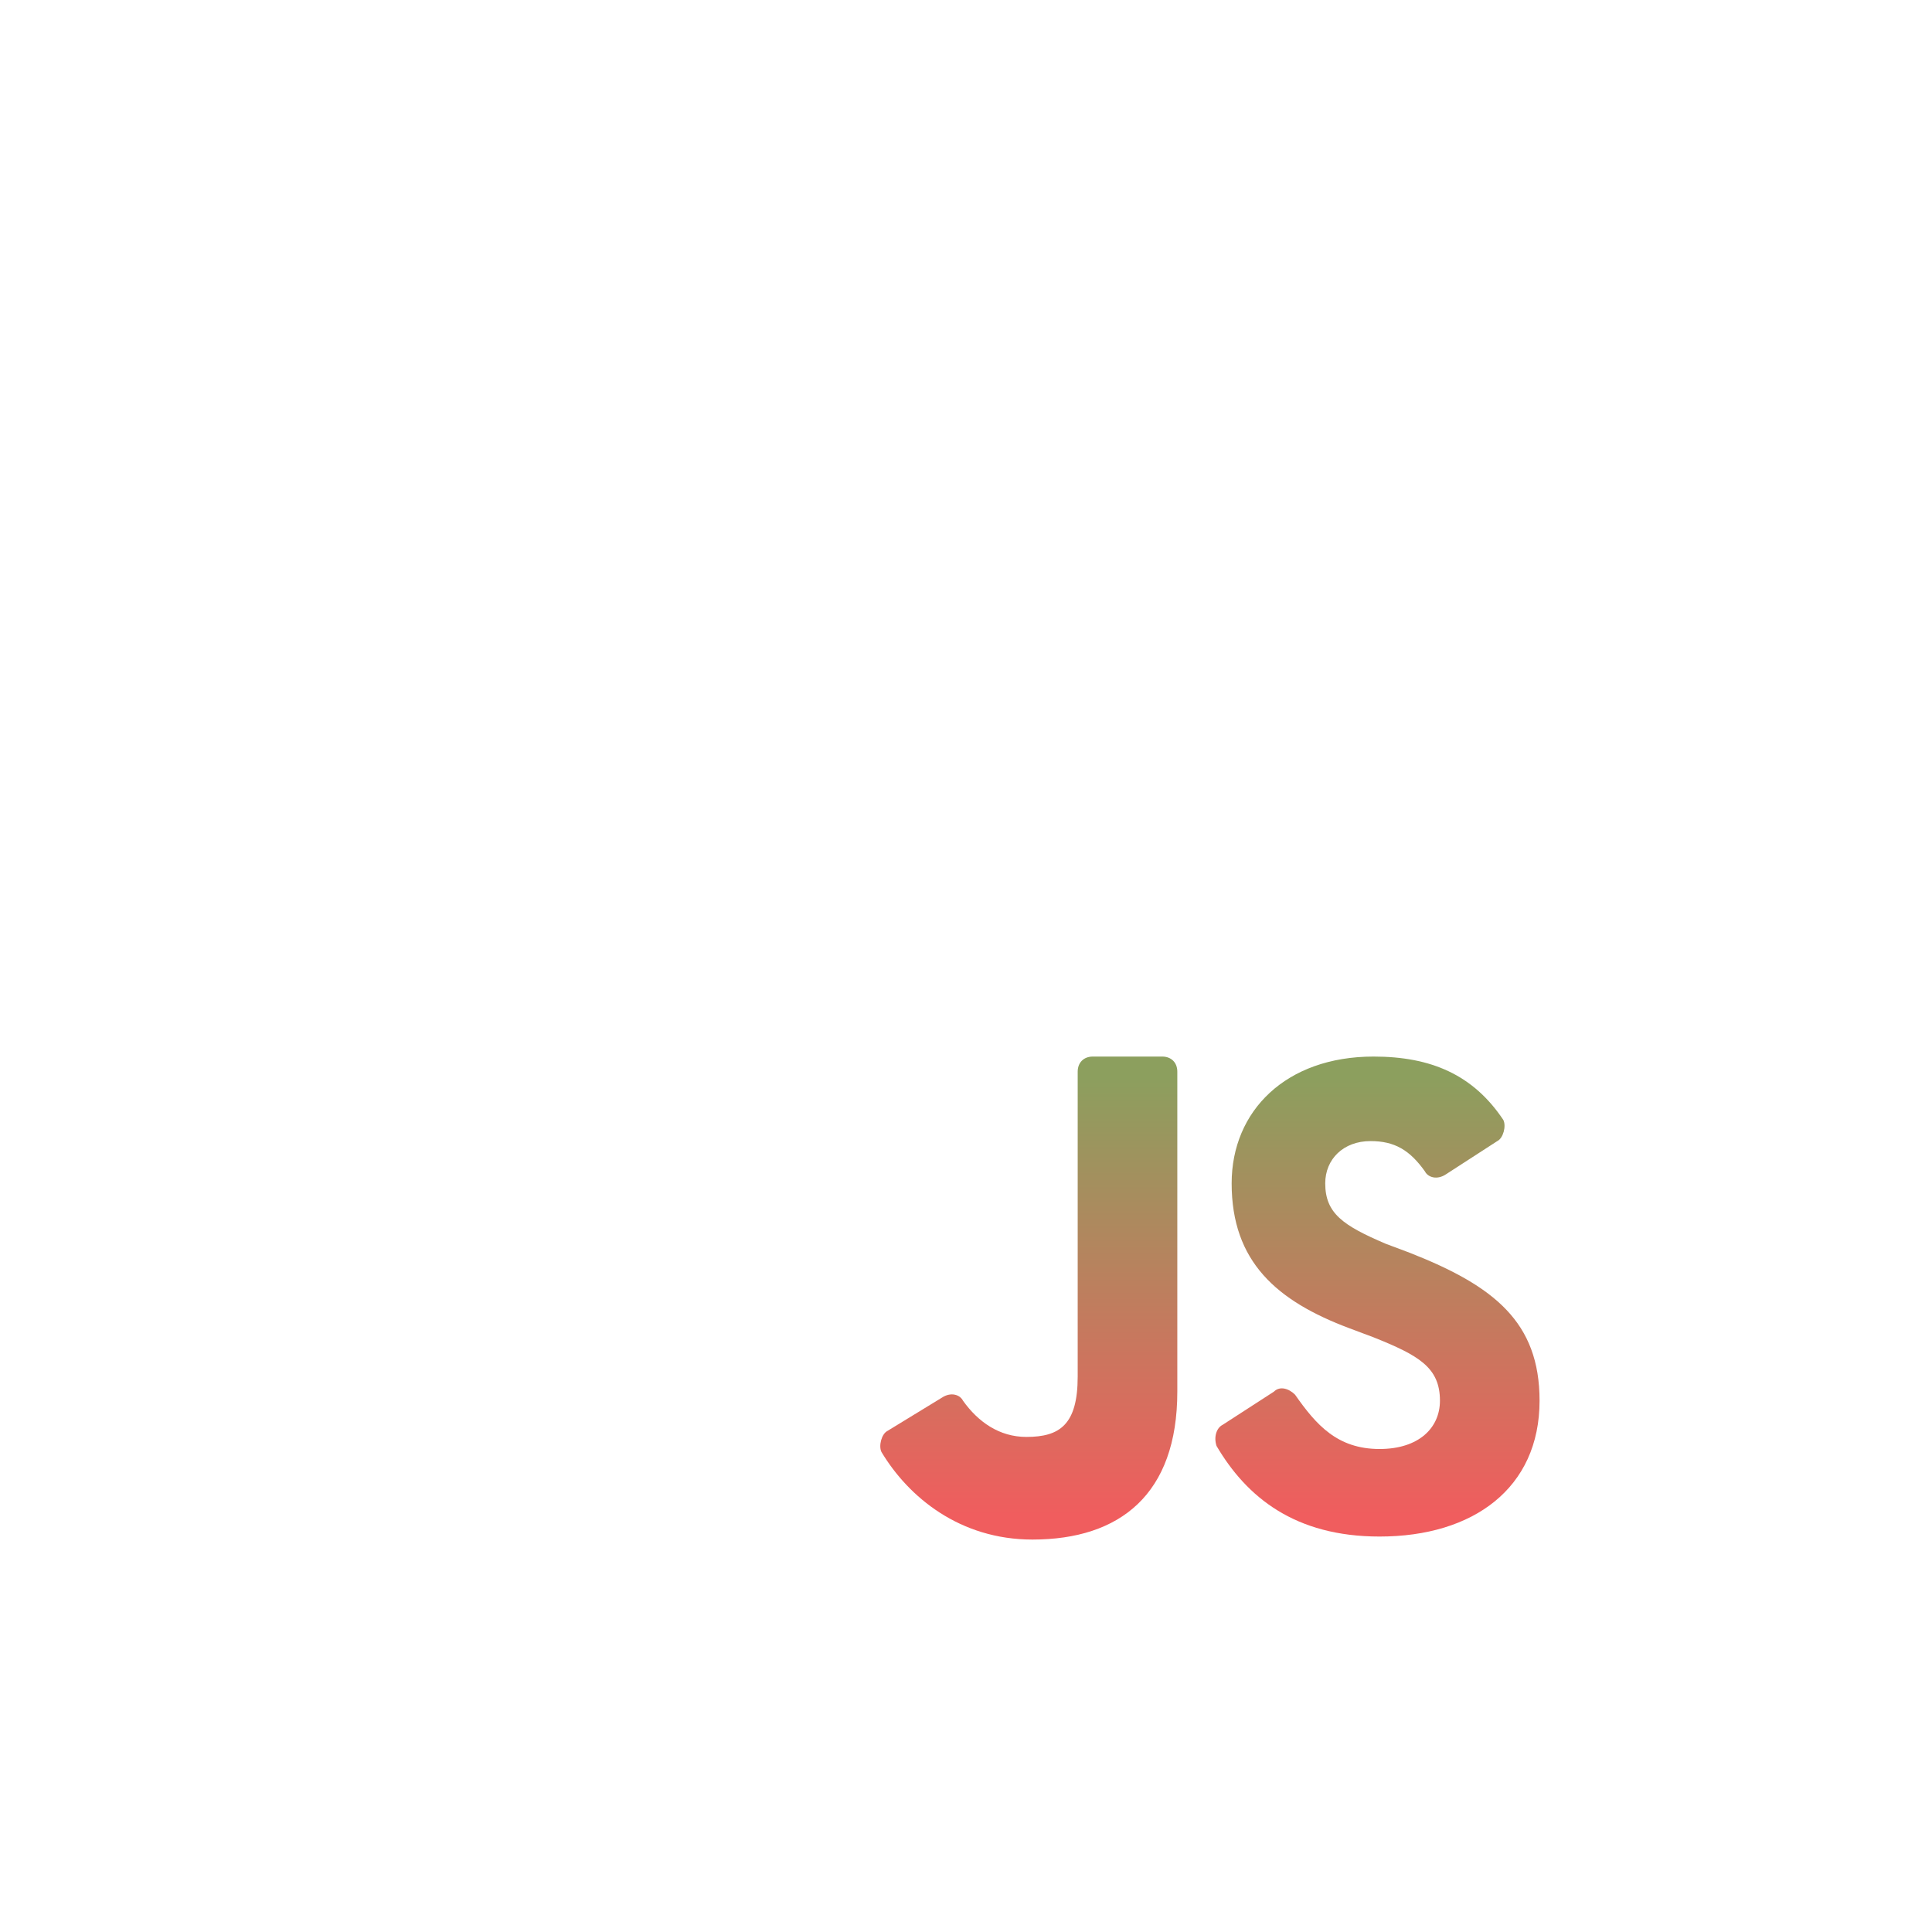
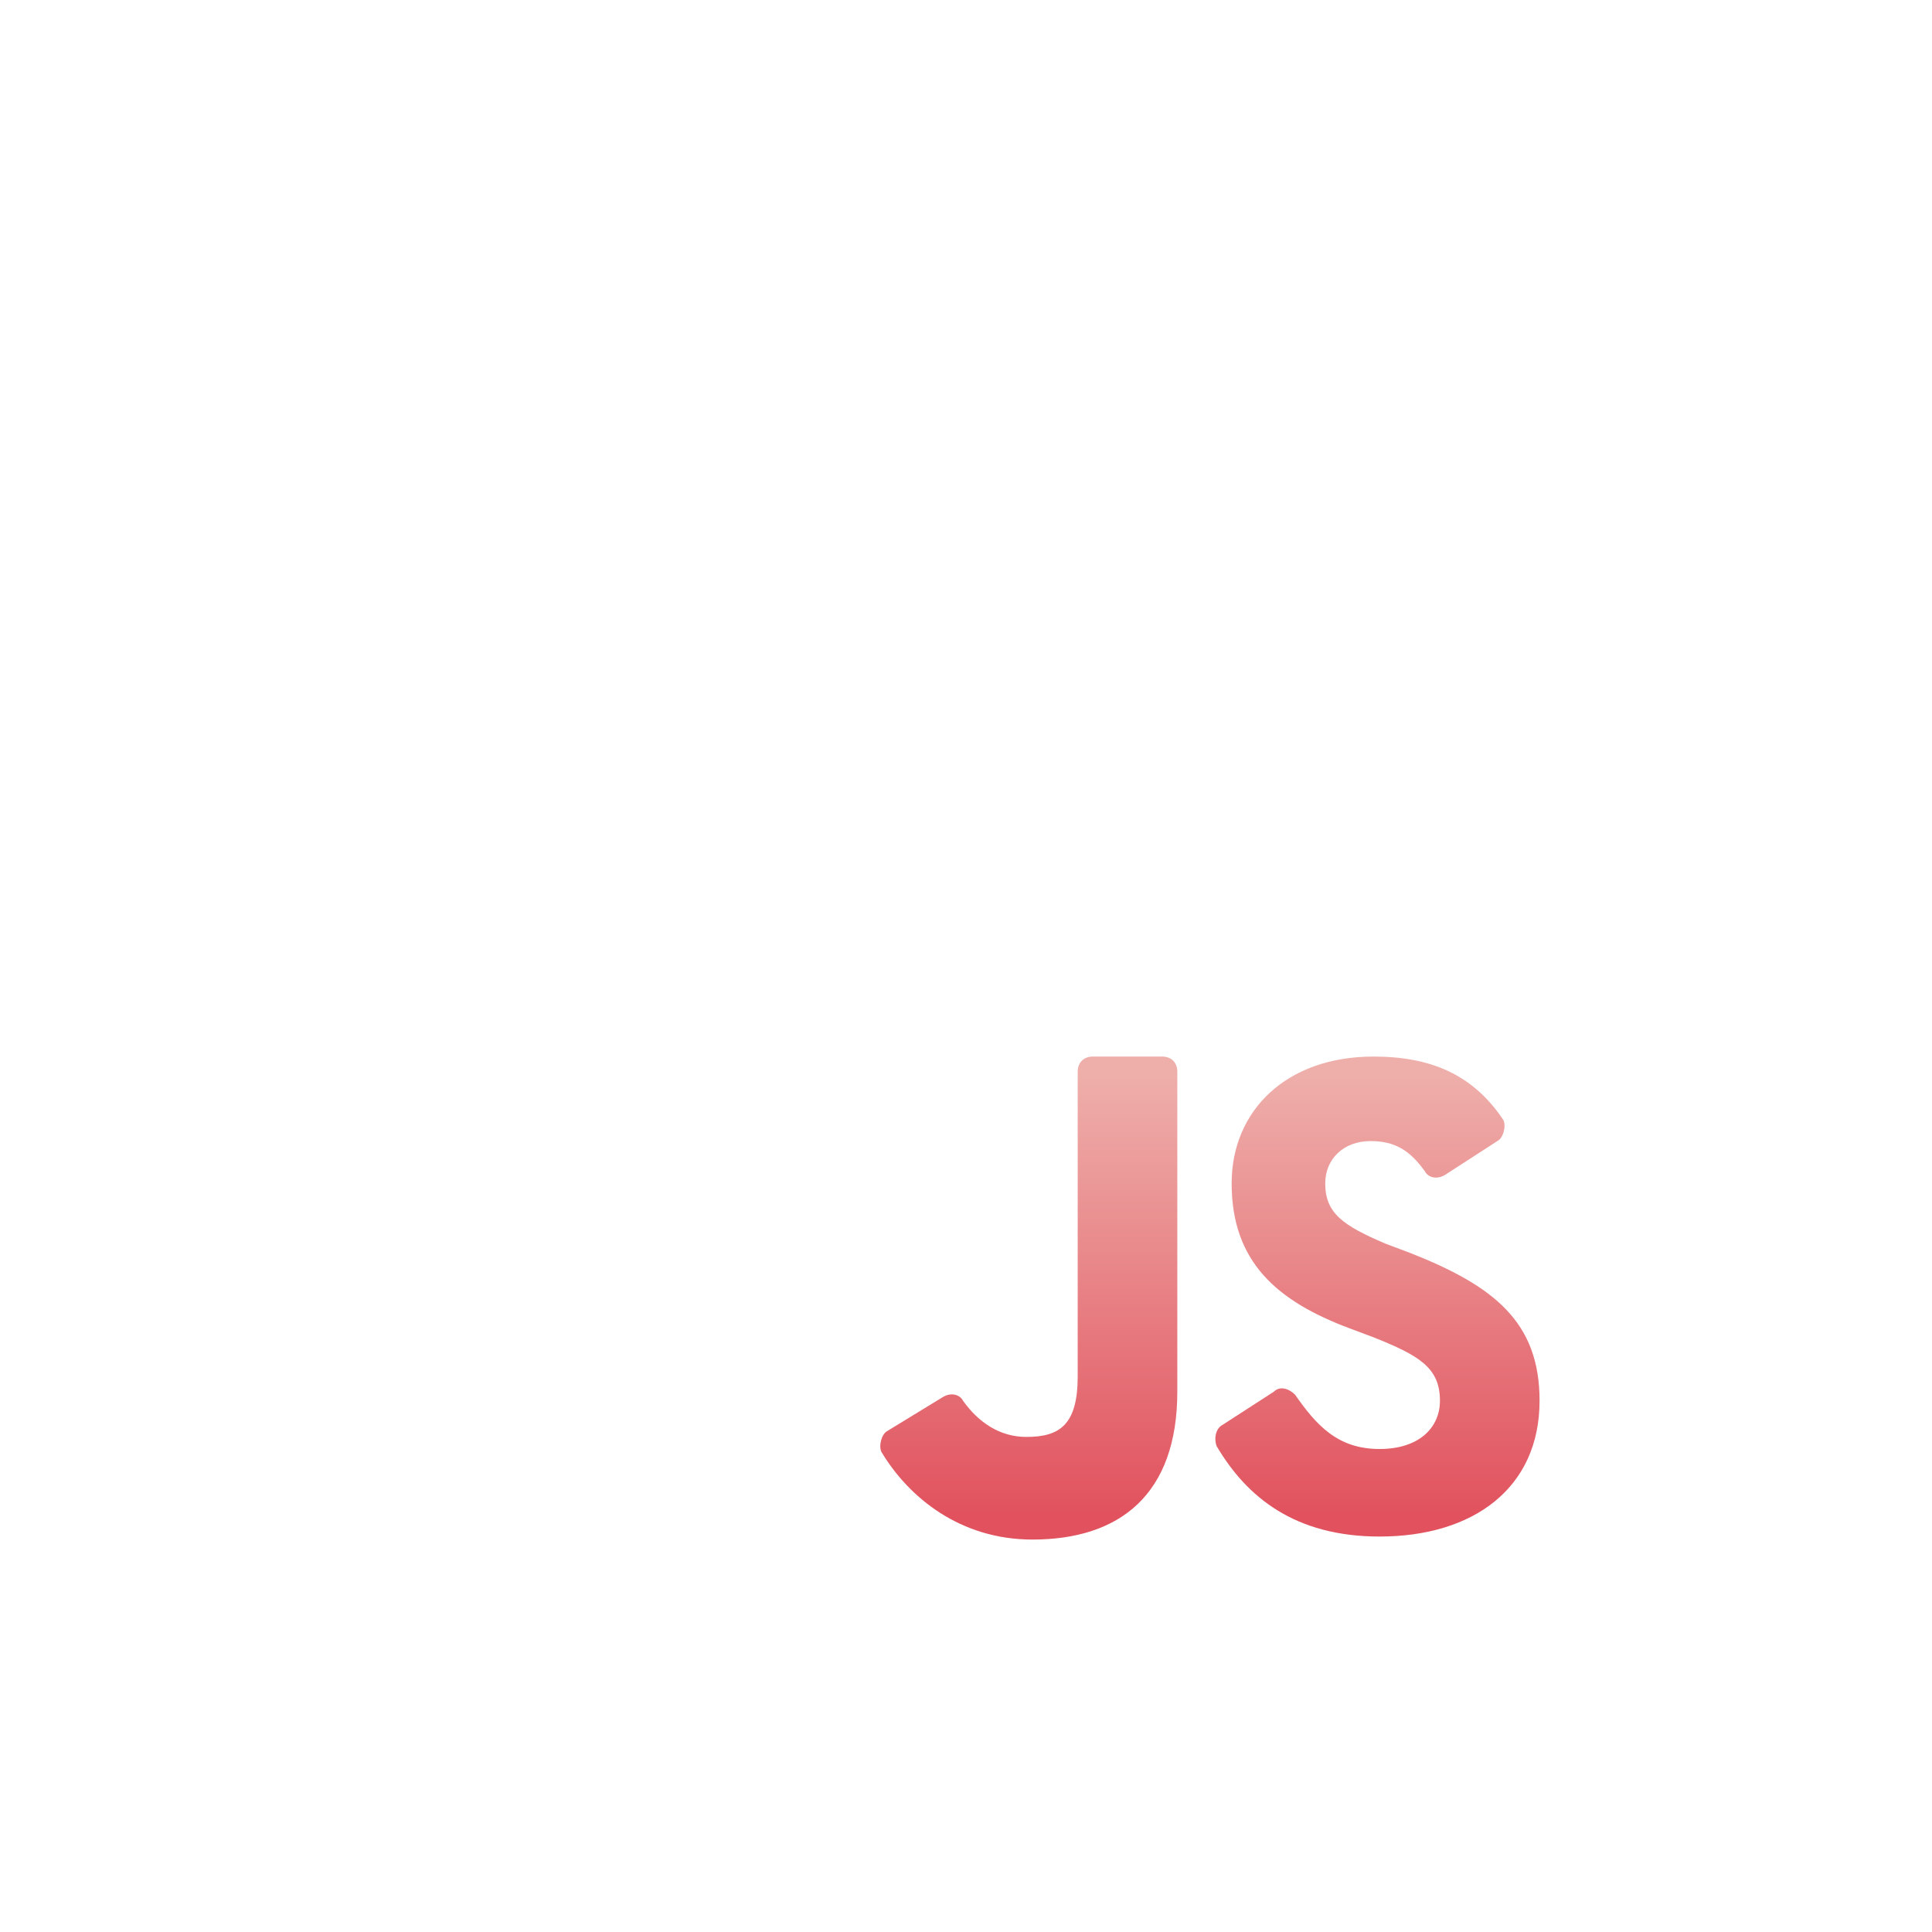
<svg xmlns="http://www.w3.org/2000/svg" viewBox="0 0 64 64" width="64px" height="64px">
  <linearGradient id="SVGID_1_" x1="32" x2="32" y1="9.043" y2="55.011" gradientUnits="userSpaceOnUse">
    <stop offset="0" stop-color="#fff" />
    <stop offset="1" stop-color="#fff" />
  </linearGradient>
  <path fill="url(#SVGID_1_)" d="M51,8H13c-2.8,0-5,2.2-5,5v38c0,2.8,2.2,5,5,5h38c2.8,0,5-2.2,5-5V13C56,10.2,53.8,8,51,8z M54,51 c0,1.7-1.3,3-3,3H13c-1.7,0-3-1.3-3-3V13c0-1.7,1.3-3,3-3h38c1.7,0,3,1.3,3,3V51z" />
  <linearGradient id="SVGID_2_" x1="45.578" x2="45.578" y1="35.681" y2="50.191" gradientUnits="userSpaceOnUse">
-     <stop offset="0" stop-color="#8C9F5E" />
-     <stop offset="1" stop-color="#F05D5E" />
+     <stop offset="0" stop-color="#eeaeaa" />
+     <stop offset="1" stop-color="#e1525e" />
  </linearGradient>
  <path fill="url(#SVGID_2_)" d="M46.7,41.5l-0.8-0.3c-1.4-0.6-2-1-2-2c0-0.8,0.6-1.4,1.5-1.4c0.8,0,1.3,0.3,1.8,1c0.1,0.2,0.4,0.3,0.7,0.1 l1.7-1.1c0.2-0.1,0.3-0.5,0.2-0.7c-1-1.5-2.4-2.1-4.3-2.1c-2.9,0-4.7,1.8-4.7,4.2c0,2.6,1.5,3.9,3.9,4.8l0.8,0.3 c1.5,0.6,2.2,1,2.2,2.1c0,0.9-0.7,1.6-2,1.6c-1.4,0-2.1-0.8-2.8-1.8c-0.2-0.2-0.5-0.3-0.7-0.1l-1.7,1.1c-0.2,0.1-0.3,0.4-0.2,0.7 c1,1.7,2.6,3,5.4,3c3.1,0,5.3-1.6,5.3-4.5C51,43.8,49.5,42.6,46.7,41.5z" />
  <linearGradient id="SVGID_3_" x1="34.081" x2="34.081" y1="35.681" y2="50.191" gradientUnits="userSpaceOnUse">
-     <stop offset="0" stop-color="#8C9F5E" />
-     <stop offset="1" stop-color="#F05D5E" />
+     <stop offset="0" stop-color="#eeaeaa" />
+     <stop offset="1" stop-color="#e1525e" />
  </linearGradient>
  <path fill="url(#SVGID_3_)" d="M38.5,35h-2.3c-0.3,0-0.5,0.2-0.5,0.5v10.1c0,1.6-0.6,2-1.7,2c-0.9,0-1.6-0.5-2.1-1.2 c-0.1-0.2-0.4-0.3-0.7-0.1l-1.8,1.1c-0.2,0.1-0.3,0.5-0.2,0.7c0.9,1.5,2.6,2.9,5,2.9c2.9,0,4.8-1.5,4.8-4.9V35.5 C39,35.2,38.8,35,38.5,35z" />
</svg>
